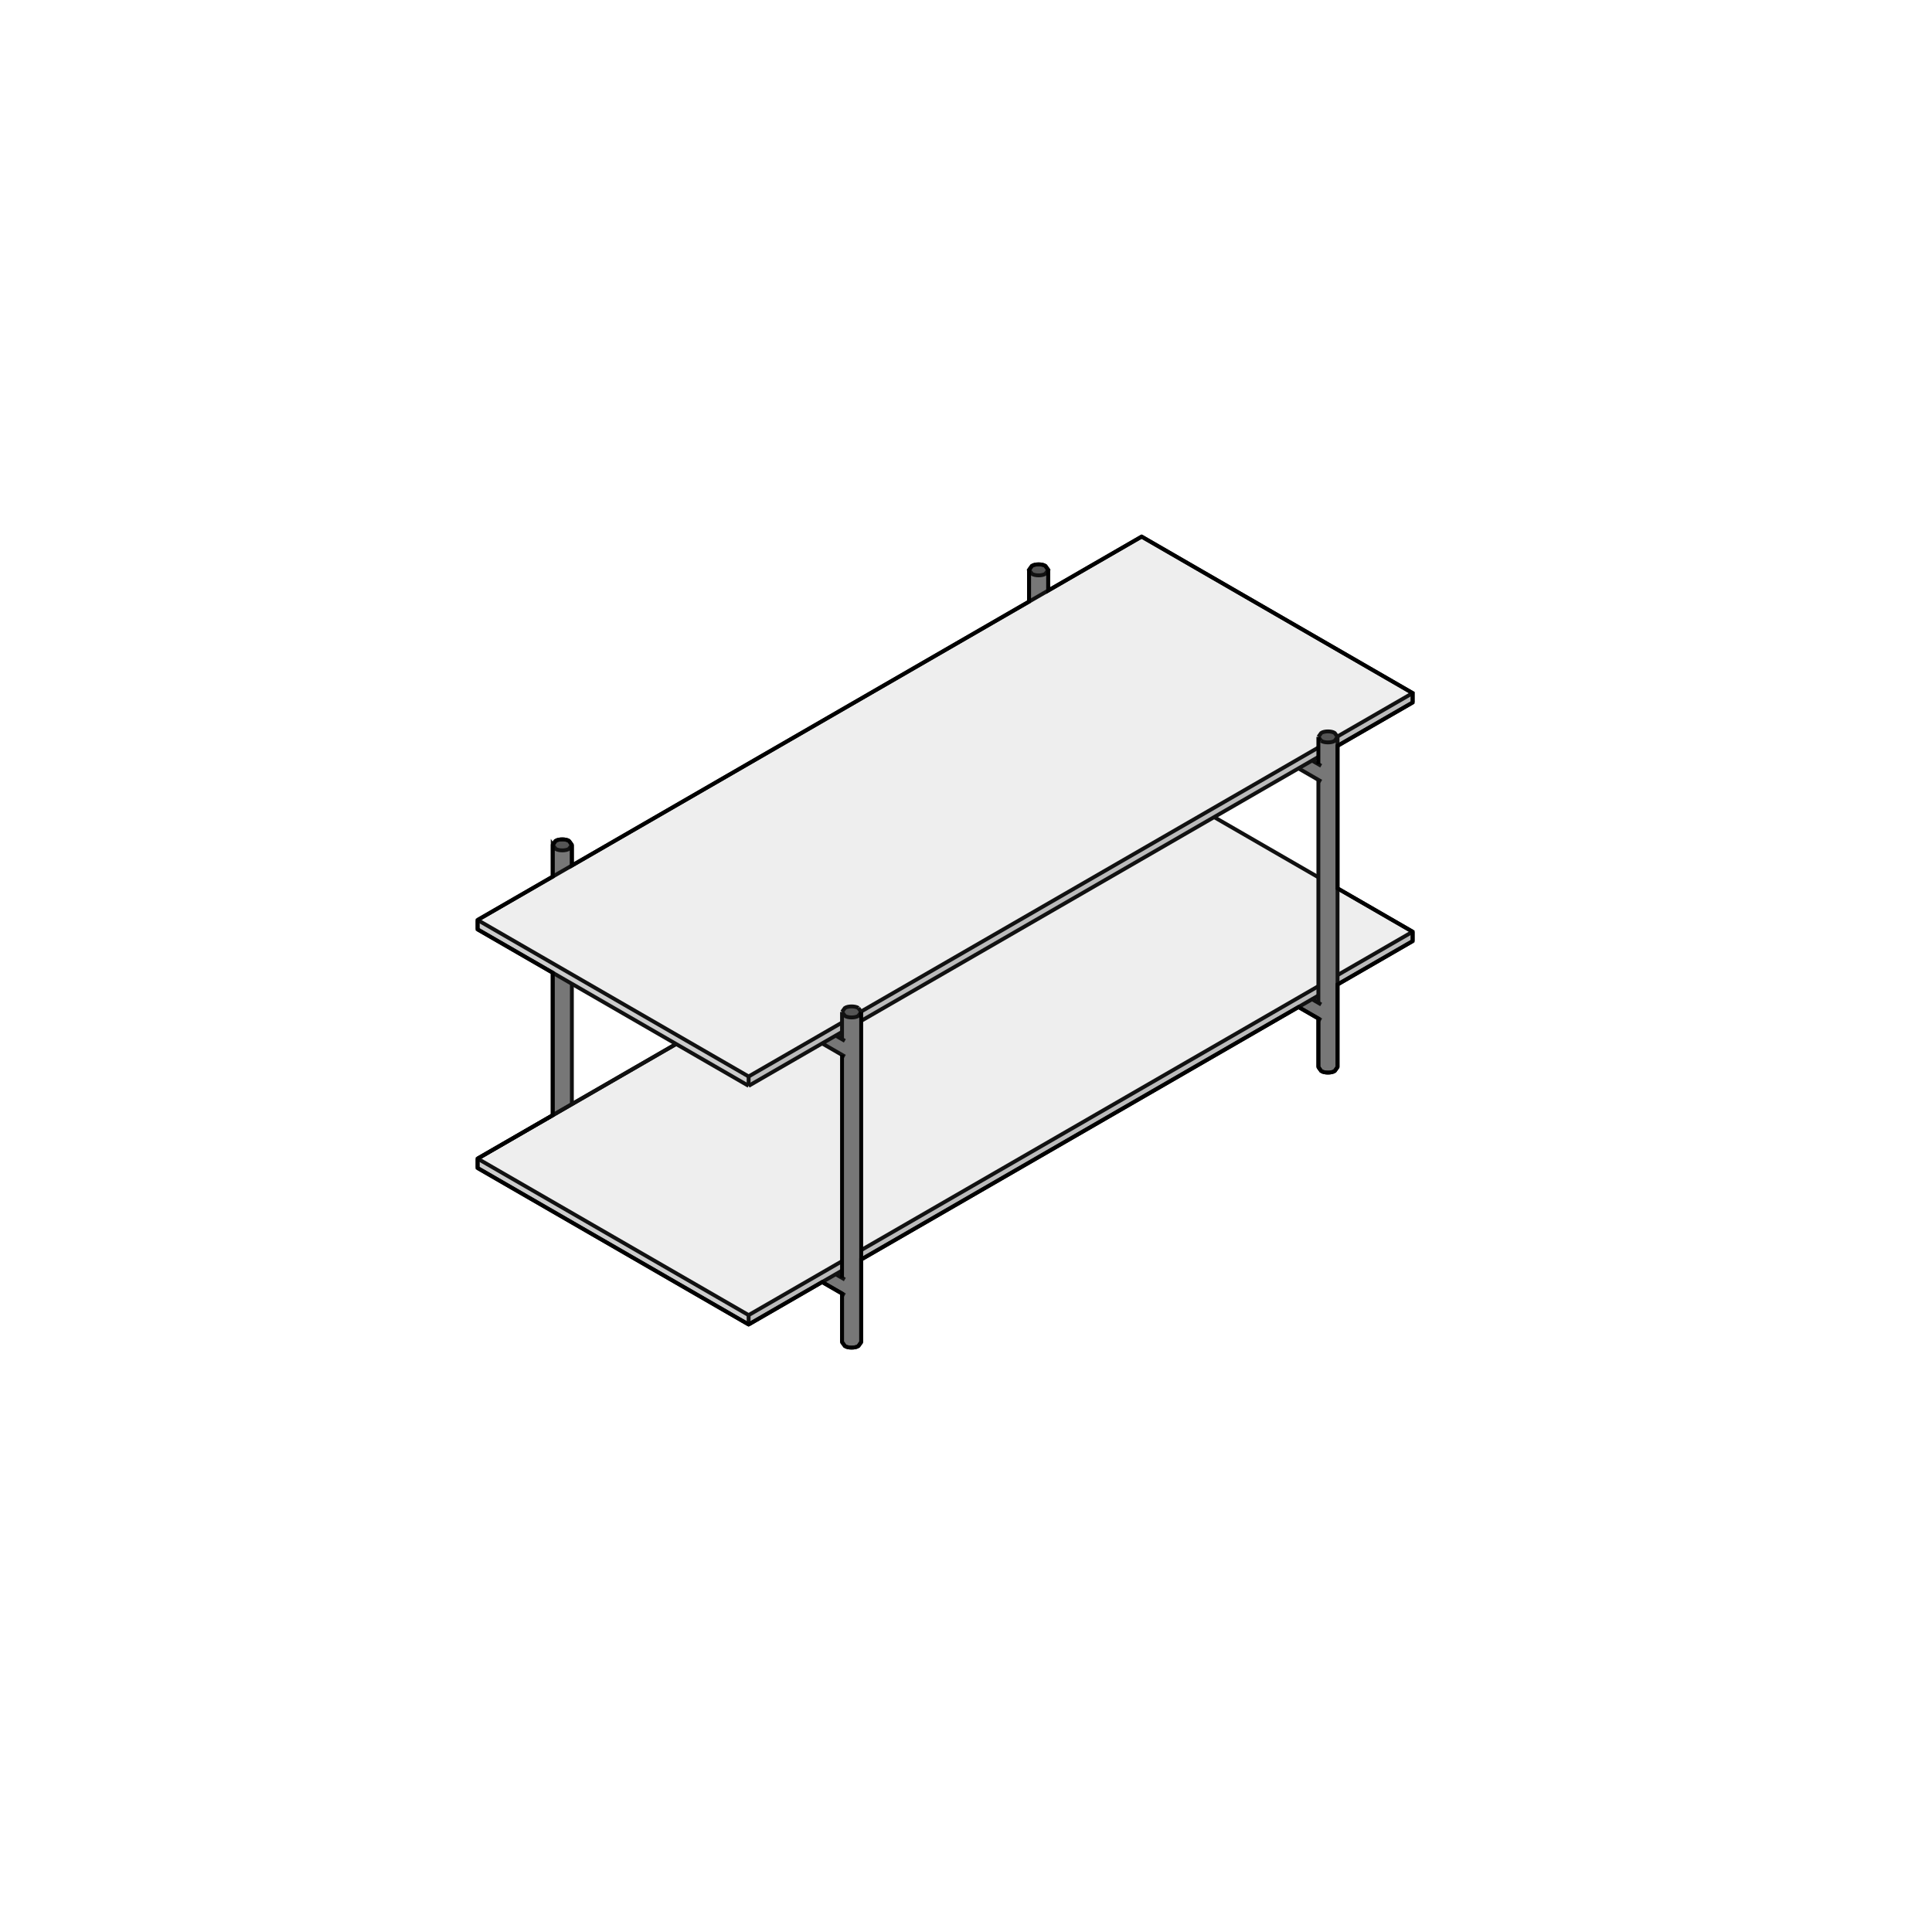
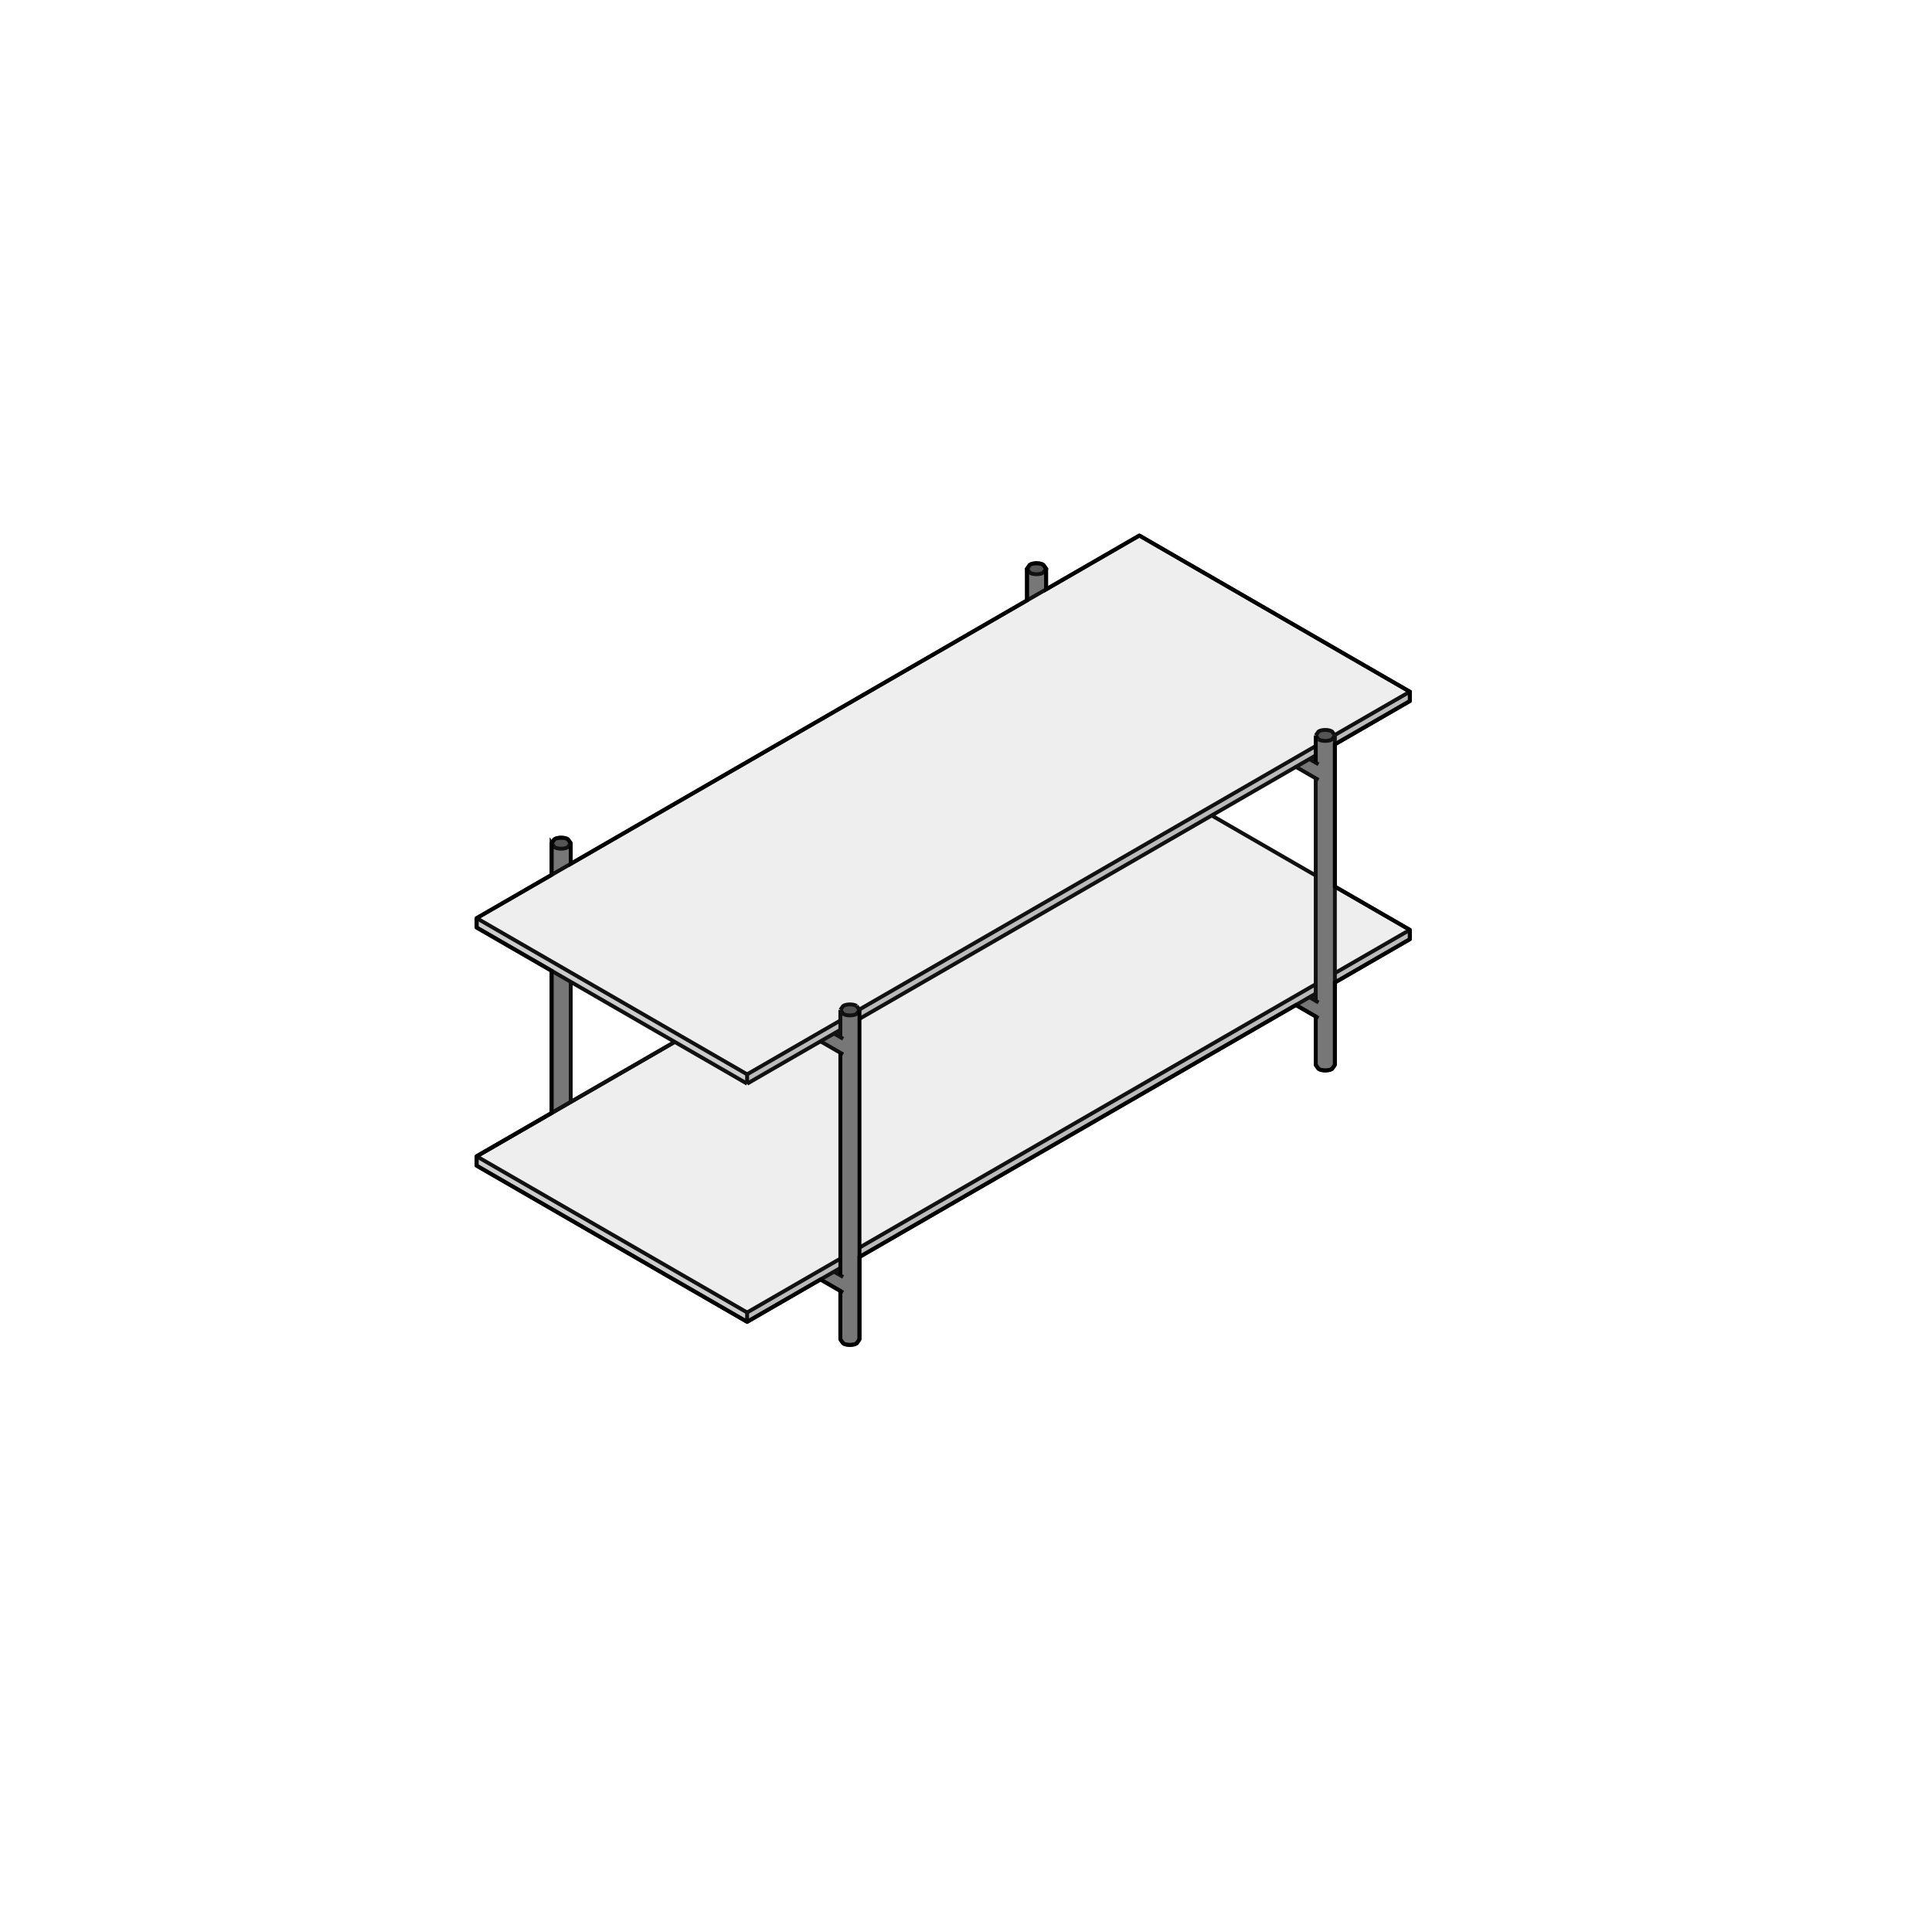
- <svg xmlns="http://www.w3.org/2000/svg" version="1.1" width="119.76pt" height="119.76pt" viewBox="0 0 119.76 119.76" overflow="visible">
-   <path d="M52.196,63.967 L46.405,67.31 L46.405,66.728 L52.196,63.385 z" stroke="#000000" stroke-width="0" fill="#BBBBBB" fill-opacity="1" />
-   <path d="M53.382,62.7 L81.723,46.337 L81.723,46.919 L53.384,63.281 z" stroke="#000000" stroke-width="0" fill="#BBBBBB" fill-opacity="1" />
-   <path d="M82.909,45.652 L87.567,42.963 L87.567,43.545 L82.911,46.233 z" stroke="#000000" stroke-width="0" fill="#BBBBBB" fill-opacity="1" />
-   <path d="M82.911,60.444 L87.567,57.755 L87.567,58.337 L82.911,61.026 z" stroke="#000000" stroke-width="0" fill="#BBBBBB" fill-opacity="1" />
-   <path d="M81.723,61.712 L53.384,78.073 L53.384,77.491 L81.723,61.13 z" stroke="#000000" stroke-width="0" fill="#BBBBBB" fill-opacity="1" />
-   <path d="M46.405,81.52 L52.196,78.177 L52.196,78.759 L46.405,82.102 z" stroke="#000000" stroke-width="0" fill="#BBBBBB" fill-opacity="1" />
-   <path d="M46.405,67.31 L29.604,57.61 L29.604,57.028 L46.405,66.728 z" stroke="#000000" stroke-width="0" fill="#CCCCCC" fill-opacity="1" />
-   <path d="M46.405,81.52 L46.405,82.102 L29.604,72.402 L29.604,71.82 z" stroke="#000000" stroke-width="0" fill="#CCCCCC" fill-opacity="1" />
-   <path d="M81.723,46.337 L53.382,62.7 L53.21,62.484 C53.024,62.353 52.555,62.353 52.37,62.484 L52.196,62.727 L52.196,63.385 L46.405,66.728 L29.604,57.028 L70.767,33.263 L87.567,42.963 L82.909,45.652 L82.737,45.436 C82.551,45.305 82.083,45.305 81.897,45.436 L81.723,45.679 z" stroke="#000000" stroke-width="0" fill="#EEEEEE" fill-opacity="1" />
-   <path d="M87.567,57.755 L82.911,60.444 L82.911,55.067 z" stroke="#000000" stroke-width="0" fill="#EEEEEE" fill-opacity="1" />
-   <path d="M46.405,67.31 L50.963,64.679 L52.196,65.391 L52.196,78.177 L46.405,81.52 L29.604,71.82 L34.261,69.132 L41.911,64.715 z" stroke="#000000" stroke-width="0" fill="#EEEEEE" fill-opacity="1" />
-   <path d="M53.384,63.281 L75.261,50.65 L81.723,54.381 L81.723,61.13 L53.384,77.491 z" stroke="#000000" stroke-width="0" fill="#EEEEEE" fill-opacity="1" />
-   <path d="M35.449,52.381 L35.275,52.614 C35.089,52.746 34.62,52.746 34.435,52.614 L34.261,52.372 L34.435,52.129 C34.62,51.998 35.089,51.998 35.275,52.129 z" stroke="#000000" stroke-width="0" fill="#555555" fill-opacity="1" />
-   <path d="M64.976,35.333 L64.802,35.567 C64.617,35.698 64.148,35.698 63.962,35.567 L63.788,35.324 L63.962,35.082 C64.148,34.95 64.617,34.95 64.802,35.082 z" stroke="#000000" stroke-width="0" fill="#555555" fill-opacity="1" />
-   <path d="M81.723,62.165 L81.33,61.939 L81.723,61.712 z" stroke="#000000" stroke-width="0" fill="#555555" fill-opacity="1" />
-   <path d="M51.803,78.986 L52.196,78.759 L52.196,79.213 z" stroke="#000000" stroke-width="0" fill="#555555" fill-opacity="1" />
-   <path d="M53.384,62.736 L53.21,62.969 C53.024,63.101 52.555,63.101 52.37,62.969 L52.196,62.736 L52.37,62.484 C52.555,62.353 53.024,62.353 53.21,62.484 z" stroke="#000000" stroke-width="0" fill="#555555" fill-opacity="1" />
-   <path d="M52.196,63.967 L52.196,64.421 L51.803,64.194 z" stroke="#000000" stroke-width="0" fill="#555555" fill-opacity="1" />
-   <path d="M81.723,46.919 L81.723,47.373 L81.33,47.146 z" stroke="#000000" stroke-width="0" fill="#555555" fill-opacity="1" />
-   <path d="M82.911,45.688 L82.737,45.921 C82.551,46.053 82.083,46.053 81.897,45.921 L81.723,45.688 L81.897,45.436 C82.083,45.305 82.551,45.305 82.737,45.436 z" stroke="#000000" stroke-width="0" fill="#555555" fill-opacity="1" />
-   <path d="M35.449,68.446 L34.261,69.132 L34.261,60.298 L35.449,60.984 z" stroke="#000000" stroke-width="0" fill="#777777" fill-opacity="1" />
-   <path d="M63.962,35.567 C64.148,35.698 64.617,35.698 64.802,35.567 L64.976,35.333 L64.976,36.606 L63.788,37.292 L63.788,35.333 z" stroke="#000000" stroke-width="0" fill="#777777" fill-opacity="1" />
-   <path d="M34.261,52.381 L34.435,52.614 C34.62,52.746 35.089,52.746 35.275,52.614 L35.449,52.381 L35.449,53.654 L34.261,54.34 z" stroke="#000000" stroke-width="0" fill="#777777" fill-opacity="1" />
-   <path d="M82.911,45.688 L82.911,66.146 L82.737,66.388 C82.551,66.52 82.083,66.52 81.897,66.388 L81.723,66.146 L81.723,63.135 L80.49,62.424 L81.33,61.939 L81.723,62.165 L81.723,48.343 L80.49,47.631 L81.33,47.146 L81.723,47.373 L81.723,45.688 L81.897,45.921 C82.083,46.053 82.551,46.053 82.737,45.921 z" stroke="#000000" stroke-width="0" fill="#777777" fill-opacity="1" />
-   <path d="M52.196,79.213 L52.196,65.391 L50.963,64.679 L51.803,64.194 L52.196,64.421 L52.196,62.736 L52.37,62.969 C52.555,63.101 53.024,63.101 53.21,62.969 L53.384,62.736 L53.384,83.194 L53.21,83.436 C53.024,83.568 52.555,83.568 52.37,83.436 L52.196,83.194 L52.196,80.183 L50.963,79.471 L51.803,78.986 z" stroke="#000000" stroke-width="0" fill="#777777" fill-opacity="1" />
+ <svg xmlns="http://www.w3.org/2000/svg" version="1.1" width="120pt" height="120pt" viewBox="0 0 120 120" overflow="visible">
+   <path d="M52.196,63.967 L46.405,67.31 L46.405,66.728 L52.196,63.385 z" stroke="Black" stroke-width="0" fill="#BBBBBB" fill-opacity="1" />
+   <path d="M53.382,62.7 L81.723,46.337 L81.723,46.919 L53.384,63.281 z" stroke="Black" stroke-width="0" fill="#BBBBBB" fill-opacity="1" />
+   <path d="M82.909,45.652 L87.567,42.963 L87.567,43.545 L82.911,46.233 z" stroke="Black" stroke-width="0" fill="#BBBBBB" fill-opacity="1" />
+   <path d="M82.911,60.444 L87.567,57.755 L87.567,58.337 L82.911,61.026 z" stroke="Black" stroke-width="0" fill="#BBBBBB" fill-opacity="1" />
+   <path d="M81.723,61.712 L53.384,78.073 L53.384,77.491 L81.723,61.13 z" stroke="Black" stroke-width="0" fill="#BBBBBB" fill-opacity="1" />
+   <path d="M46.405,81.52 L52.196,78.177 L52.196,78.759 L46.405,82.102 z" stroke="Black" stroke-width="0" fill="#BBBBBB" fill-opacity="1" />
+   <path d="M46.405,67.31 L29.604,57.61 L29.604,57.028 L46.405,66.728 z" stroke="Black" stroke-width="0" fill="#CCCCCC" fill-opacity="1" />
+   <path d="M46.405,81.52 L46.405,82.102 L29.604,72.402 L29.604,71.82 z" stroke="Black" stroke-width="0" fill="#CCCCCC" fill-opacity="1" />
+   <path d="M81.723,46.337 L53.382,62.7 L53.21,62.484 C53.024,62.353 52.555,62.353 52.37,62.484 L52.196,62.727 L52.196,63.385 L46.405,66.728 L29.604,57.028 L70.767,33.263 L87.567,42.963 L82.909,45.652 L82.737,45.436 C82.551,45.305 82.083,45.305 81.897,45.436 L81.723,45.679 z" stroke="Black" stroke-width="0" fill="#EEEEEE" fill-opacity="1" />
+   <path d="M87.567,57.755 L82.911,60.444 L82.911,55.067 z" stroke="Black" stroke-width="0" fill="#EEEEEE" fill-opacity="1" />
+   <path d="M46.405,67.31 L50.963,64.679 L52.196,65.391 L52.196,78.177 L46.405,81.52 L29.604,71.82 L34.261,69.132 L41.911,64.715 z" stroke="Black" stroke-width="0" fill="#EEEEEE" fill-opacity="1" />
+   <path d="M53.384,63.281 L75.261,50.65 L81.723,54.381 L81.723,61.13 L53.384,77.491 z" stroke="Black" stroke-width="0" fill="#EEEEEE" fill-opacity="1" />
+   <path d="M35.449,52.381 L35.275,52.614 C35.089,52.746 34.62,52.746 34.435,52.614 L34.261,52.372 L34.435,52.129 C34.62,51.998 35.089,51.998 35.275,52.129 z" stroke="Black" stroke-width="0" fill="#555555" fill-opacity="1" />
+   <path d="M64.976,35.333 L64.802,35.567 C64.617,35.698 64.148,35.698 63.962,35.567 L63.788,35.324 L63.962,35.082 C64.148,34.95 64.617,34.95 64.802,35.082 z" stroke="Black" stroke-width="0" fill="#555555" fill-opacity="1" />
+   <path d="M81.723,62.165 L81.33,61.939 L81.723,61.712 z" stroke="Black" stroke-width="0" fill="#555555" fill-opacity="1" />
+   <path d="M51.803,78.986 L52.196,78.759 L52.196,79.213 z" stroke="Black" stroke-width="0" fill="#555555" fill-opacity="1" />
+   <path d="M53.384,62.736 L53.21,62.969 C53.024,63.101 52.555,63.101 52.37,62.969 L52.196,62.736 L52.37,62.484 C52.555,62.353 53.024,62.353 53.21,62.484 z" stroke="Black" stroke-width="0" fill="#555555" fill-opacity="1" />
+   <path d="M52.196,63.967 L52.196,64.421 L51.803,64.194 z" stroke="Black" stroke-width="0" fill="#555555" fill-opacity="1" />
+   <path d="M81.723,46.919 L81.723,47.373 L81.33,47.146 z" stroke="Black" stroke-width="0" fill="#555555" fill-opacity="1" />
+   <path d="M82.911,45.688 L82.737,45.921 C82.551,46.053 82.083,46.053 81.897,45.921 L81.723,45.688 L81.897,45.436 C82.083,45.305 82.551,45.305 82.737,45.436 z" stroke="Black" stroke-width="0" fill="#555555" fill-opacity="1" />
+   <path d="M35.449,68.446 L34.261,69.132 L34.261,60.298 L35.449,60.984 z" stroke="Black" stroke-width="0" fill="#777777" fill-opacity="1" />
+   <path d="M63.962,35.567 C64.148,35.698 64.617,35.698 64.802,35.567 L64.976,35.333 L64.976,36.606 L63.788,37.292 L63.788,35.333 z" stroke="Black" stroke-width="0" fill="#777777" fill-opacity="1" />
+   <path d="M34.261,52.381 L34.435,52.614 C34.62,52.746 35.089,52.746 35.275,52.614 L35.449,52.381 L35.449,53.654 L34.261,54.34 z" stroke="Black" stroke-width="0" fill="#777777" fill-opacity="1" />
+   <path d="M82.911,45.688 L82.911,66.146 L82.737,66.388 C82.551,66.52 82.083,66.52 81.897,66.388 L81.723,66.146 L81.723,63.135 L80.49,62.424 L81.33,61.939 L81.723,62.165 L81.723,48.343 L80.49,47.631 L81.33,47.146 L81.723,47.373 L81.723,45.688 L81.897,45.921 C82.083,46.053 82.551,46.053 82.737,45.921 z" stroke="Black" stroke-width="0" fill="#777777" fill-opacity="1" />
+   <path d="M52.196,79.213 L52.196,65.391 L50.963,64.679 L51.803,64.194 L52.196,64.421 L52.196,62.736 L52.37,62.969 C52.555,63.101 53.024,63.101 53.21,62.969 L53.384,62.736 L53.384,83.194 L53.21,83.436 C53.024,83.568 52.555,83.568 52.37,83.436 L52.196,83.194 L52.196,80.183 L50.963,79.471 L51.803,78.986 z" stroke="Black" stroke-width="0" fill="#777777" fill-opacity="1" />
  <path d="M29.605,71.82 L41.911,64.715" stroke="#000000" stroke-width="0.24" fill="none" />
  <path d="M70.767,33.263 L29.605,57.028" stroke="#111111" stroke-width="0.24" fill="none" />
  <path d="M64.976,35.324 L64.802,35.567 C64.617,35.698 64.148,35.698 63.962,35.567 L63.788,35.324 L63.962,35.082 C64.148,34.95 64.617,34.95 64.802,35.082 z" stroke="#111111" stroke-width="0.24" fill="none" />
  <path d="M63.788,35.324 L63.788,37.292" stroke="#111111" stroke-width="0.24" fill="none" />
  <path d="M34.261,60.298 L34.261,69.132" stroke="#111111" stroke-width="0.24" fill="none" />
  <path d="M29.605,57.61 L29.605,57.028" stroke="#111111" stroke-width="0.24" fill="none" />
  <path d="M35.449,68.446 L35.449,60.984" stroke="#111111" stroke-width="0.24" fill="none" />
  <path d="M29.605,72.402 L29.605,71.82" stroke="#111111" stroke-width="0.24" fill="none" />
  <path d="M35.449,52.372 L35.275,52.614 C35.089,52.746 34.62,52.746 34.435,52.614 L34.261,52.372 L34.261,54.34" stroke="#111111" stroke-width="0.24" fill="none" />
  <path d="M35.275,52.129 L35.449,52.372" stroke="#111111" stroke-width="0.24" fill="none" />
  <path d="M81.897,63.236 L80.49,62.424" stroke="#111111" stroke-width="0.24" fill="none" />
  <path d="M81.897,62.266 L81.33,61.938" stroke="#111111" stroke-width="0.24" fill="none" />
  <path d="M81.897,48.443 L80.49,47.631" stroke="#111111" stroke-width="0.24" fill="none" />
  <path d="M81.897,47.473 L81.33,47.146" stroke="#111111" stroke-width="0.24" fill="none" />
  <path d="M50.962,64.679 L52.37,65.491" stroke="#111111" stroke-width="0.24" fill="none" />
  <path d="M53.21,62.484 L53.384,62.727" stroke="#111111" stroke-width="0.24" fill="none" />
  <path d="M50.963,79.471 L52.37,80.284" stroke="#111111" stroke-width="0.24" fill="none" />
  <path d="M51.802,78.986 L52.37,79.314" stroke="#111111" stroke-width="0.24" fill="none" />
  <path d="M81.723,45.679 L81.897,45.436 C82.083,45.305 82.551,45.305 82.737,45.436 L82.911,45.679" stroke="#111111" stroke-width="0.24" fill="none" />
  <path d="M81.723,48.343 L81.723,62.166" stroke="#111111" stroke-width="0.24" fill="none" />
  <path d="M82.911,66.146 L82.911,45.679" stroke="#111111" stroke-width="0.24" fill="none" />
  <path d="M53.382,62.7 L81.723,46.337" stroke="#111111" stroke-width="0.24" fill="none" />
  <path d="M46.405,66.728 L52.196,63.385" stroke="#111111" stroke-width="0.24" fill="none" />
  <path d="M53.384,63.281 L81.723,46.919" stroke="#111111" stroke-width="0.24" fill="none" />
  <path d="M46.405,67.31 L52.196,63.967" stroke="#111111" stroke-width="0.24" fill="none" />
  <path d="M29.605,57.61 L46.405,67.31" stroke="#111111" stroke-width="0.24" fill="none" />
  <path d="M53.384,77.491 L81.723,61.13" stroke="#111111" stroke-width="0.24" fill="none" />
  <path d="M53.384,78.073 L81.723,61.712" stroke="#111111" stroke-width="0.24" fill="none" />
  <path d="M46.405,82.102 L52.196,78.759" stroke="#111111" stroke-width="0.24" fill="none" />
  <path d="M81.723,63.135 L81.723,66.146" stroke="#111111" stroke-width="0.24" fill="none" />
  <path d="M53.384,62.727 L53.21,62.969 C53.024,63.101 52.555,63.101 52.37,62.969 L52.196,62.727" stroke="#111111" stroke-width="0.24" fill="none" />
  <path d="M46.405,81.52 L52.196,78.177" stroke="#111111" stroke-width="0.24" fill="none" />
  <path d="M52.196,80.183 L52.196,83.194" stroke="#111111" stroke-width="0.24" fill="none" />
  <path d="M52.196,62.727 L52.37,62.484 C52.555,62.353 53.024,62.353 53.21,62.484" stroke="#111111" stroke-width="0.24" fill="none" />
  <path d="M53.384,83.194 L53.21,83.436 C53.024,83.568 52.555,83.568 52.37,83.436 L52.196,83.194" stroke="#111111" stroke-width="0.24" fill="none" />
  <path d="M29.605,57.028 L46.405,66.728" stroke="#111111" stroke-width="0.24" fill="none" />
  <path d="M82.911,60.444 L87.567,57.755" stroke="#111111" stroke-width="0.24" fill="none" />
  <path d="M82.911,61.026 L87.567,58.337" stroke="#111111" stroke-width="0.24" fill="none" />
  <path d="M82.911,45.679 L82.737,45.921 C82.551,46.053 82.083,46.053 81.897,45.921" stroke="#111111" stroke-width="0.24" fill="none" />
  <path d="M82.909,45.652 L87.567,42.963" stroke="#111111" stroke-width="0.24" fill="none" />
  <path d="M82.911,46.233 L87.567,43.545" stroke="#111111" stroke-width="0.24" fill="none" />
  <path d="M81.897,45.921 L81.723,45.679" stroke="#111111" stroke-width="0.24" fill="none" />
  <path d="M82.911,66.146 L82.737,66.388 C82.551,66.52 82.083,66.52 81.897,66.388 L81.723,66.146" stroke="#111111" stroke-width="0.24" fill="none" />
  <path d="M46.405,67.31 L46.405,66.728" stroke="#111111" stroke-width="0.24" fill="none" />
  <path d="M87.567,43.545 L87.567,42.963 L70.767,33.263" stroke="#111111" stroke-width="0.24" fill="none" />
  <path d="M29.605,71.82 L46.405,81.52" stroke="#111111" stroke-width="0.24" fill="none" />
  <path d="M46.405,82.102 L46.405,81.52" stroke="#111111" stroke-width="0.24" fill="none" />
  <path d="M52.196,62.727 L52.196,64.421" stroke="#111111" stroke-width="0.24" fill="none" />
  <path d="M29.605,72.402 L46.405,82.102" stroke="#111111" stroke-width="0.24" fill="none" />
  <path d="M87.567,58.337 L87.567,57.755" stroke="#111111" stroke-width="0.24" fill="none" />
  <path d="M51.802,64.194 L52.37,64.521" stroke="#111111" stroke-width="0.24" fill="none" />
  <path d="M87.567,57.755 L82.911,55.067" stroke="#111111" stroke-width="0.24" fill="none" />
  <path d="M41.911,64.715 L29.605,71.82" stroke="#111111" stroke-width="0.24" fill="none" />
  <path d="M81.723,54.381 L75.261,50.65" stroke="#111111" stroke-width="0.24" fill="none" />
  <path d="M34.261,52.372 L34.435,52.129 C34.62,51.998 35.089,51.998 35.275,52.129" stroke="#111111" stroke-width="0.24" fill="none" />
  <path d="M35.449,53.654 L35.449,52.372" stroke="#111111" stroke-width="0.24" fill="none" />
  <path d="M64.976,36.606 L64.976,35.324" stroke="#111111" stroke-width="0.24" fill="none" />
  <path d="M46.405,82.102 L29.604,72.402 L29.604,71.82 L34.261,69.132 L34.261,60.298 L29.604,57.61 L29.604,57.028 L34.261,54.34 L34.261,52.381 L34.435,52.129 C34.62,51.998 35.089,51.998 35.275,52.129 L35.449,52.372 L35.449,53.654 L63.788,37.292 L63.788,35.333 L63.962,35.082 C64.148,34.95 64.617,34.95 64.802,35.082 L64.976,35.324 L64.976,36.606 L70.767,33.263 L87.567,42.963 L87.567,43.545 L82.911,46.233 L82.911,55.067 L87.567,57.755 L87.567,58.337 L82.911,61.026 L82.911,66.146 L82.737,66.388 C82.551,66.52 82.083,66.52 81.897,66.388 L81.723,66.146 L81.723,63.135 L80.49,62.424 L53.384,78.073 L53.384,83.194 L53.21,83.436 C53.024,83.568 52.555,83.568 52.37,83.436 L52.196,83.194 L52.196,80.183 L50.963,79.471 z" stroke="#000000" stroke-width="0.24" fill="none" />
  <path d="M53.384,83.194 L53.384,62.727" stroke="#000000" stroke-width="0.24" fill="none" />
  <path d="M52.196,65.391 L52.196,79.213" stroke="#000000" stroke-width="0.24" fill="none" />
  <path d="M81.723,45.679 L81.723,47.373" stroke="#000000" stroke-width="0.24" fill="none" />
</svg>
